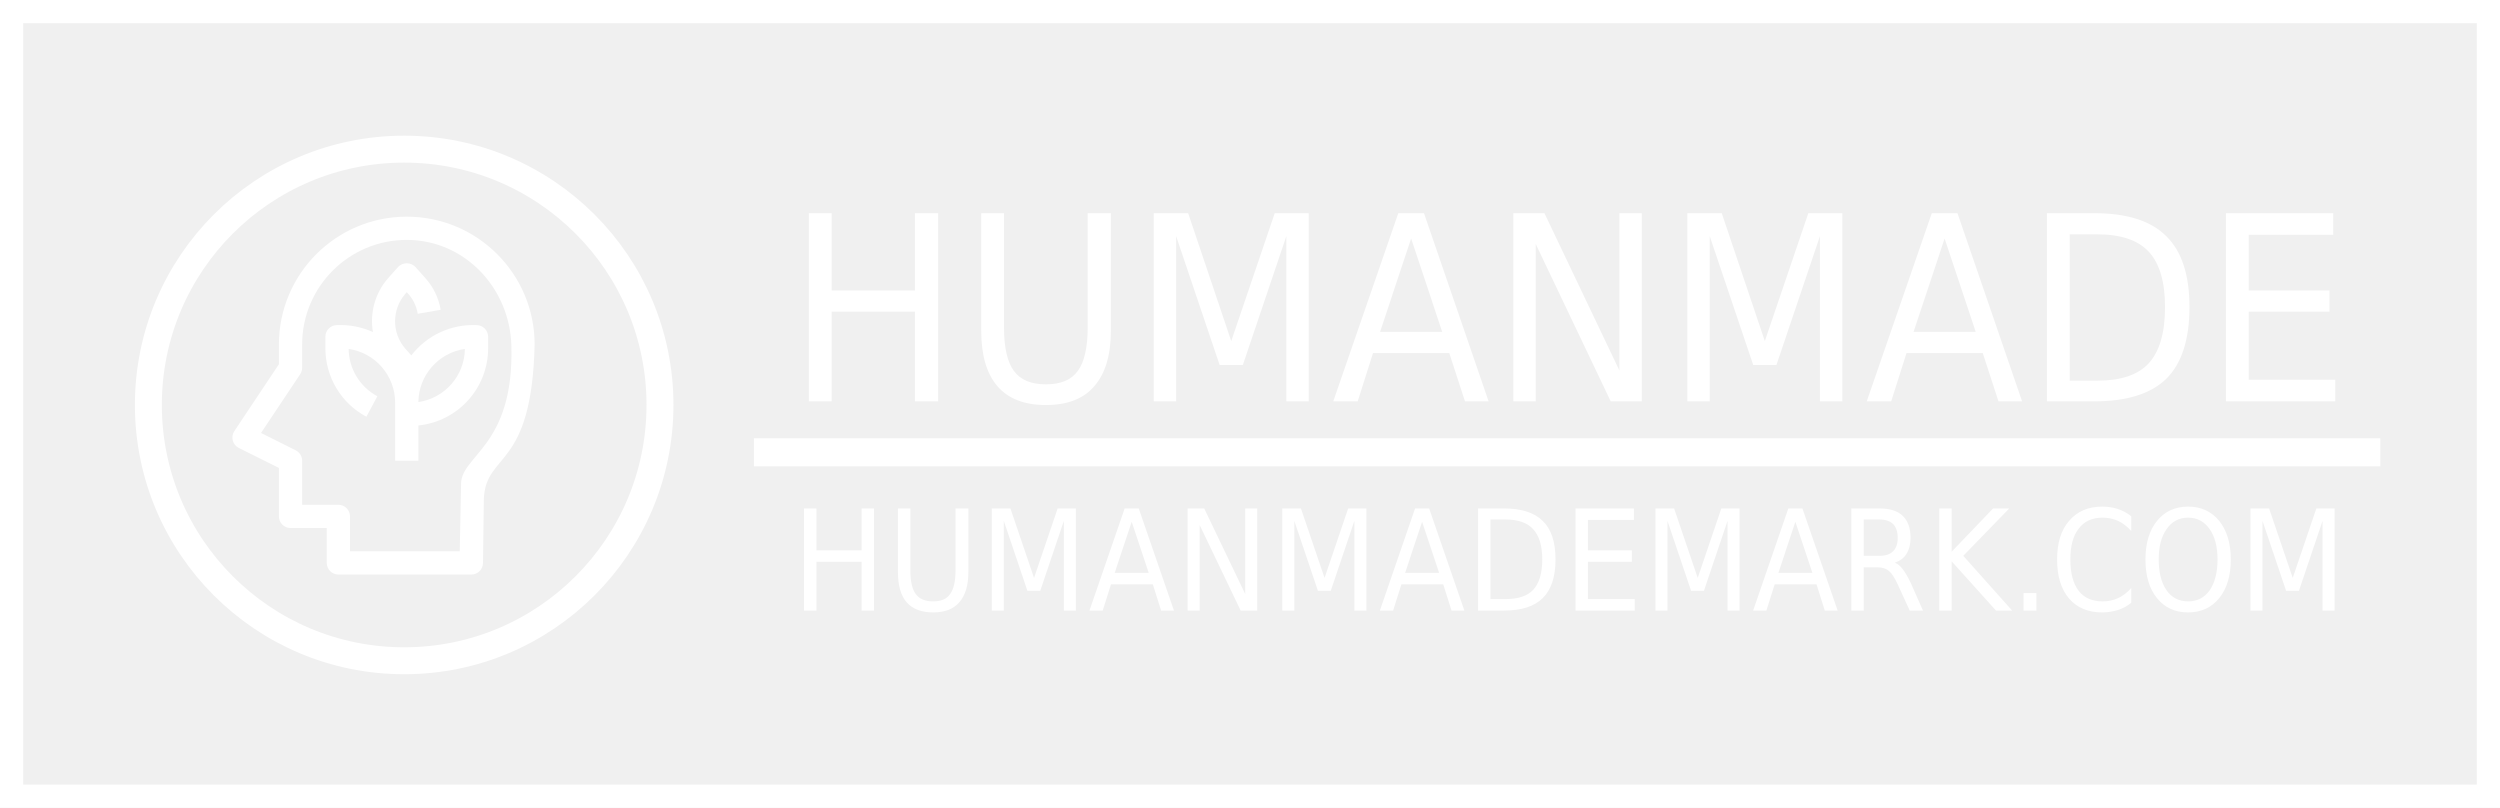
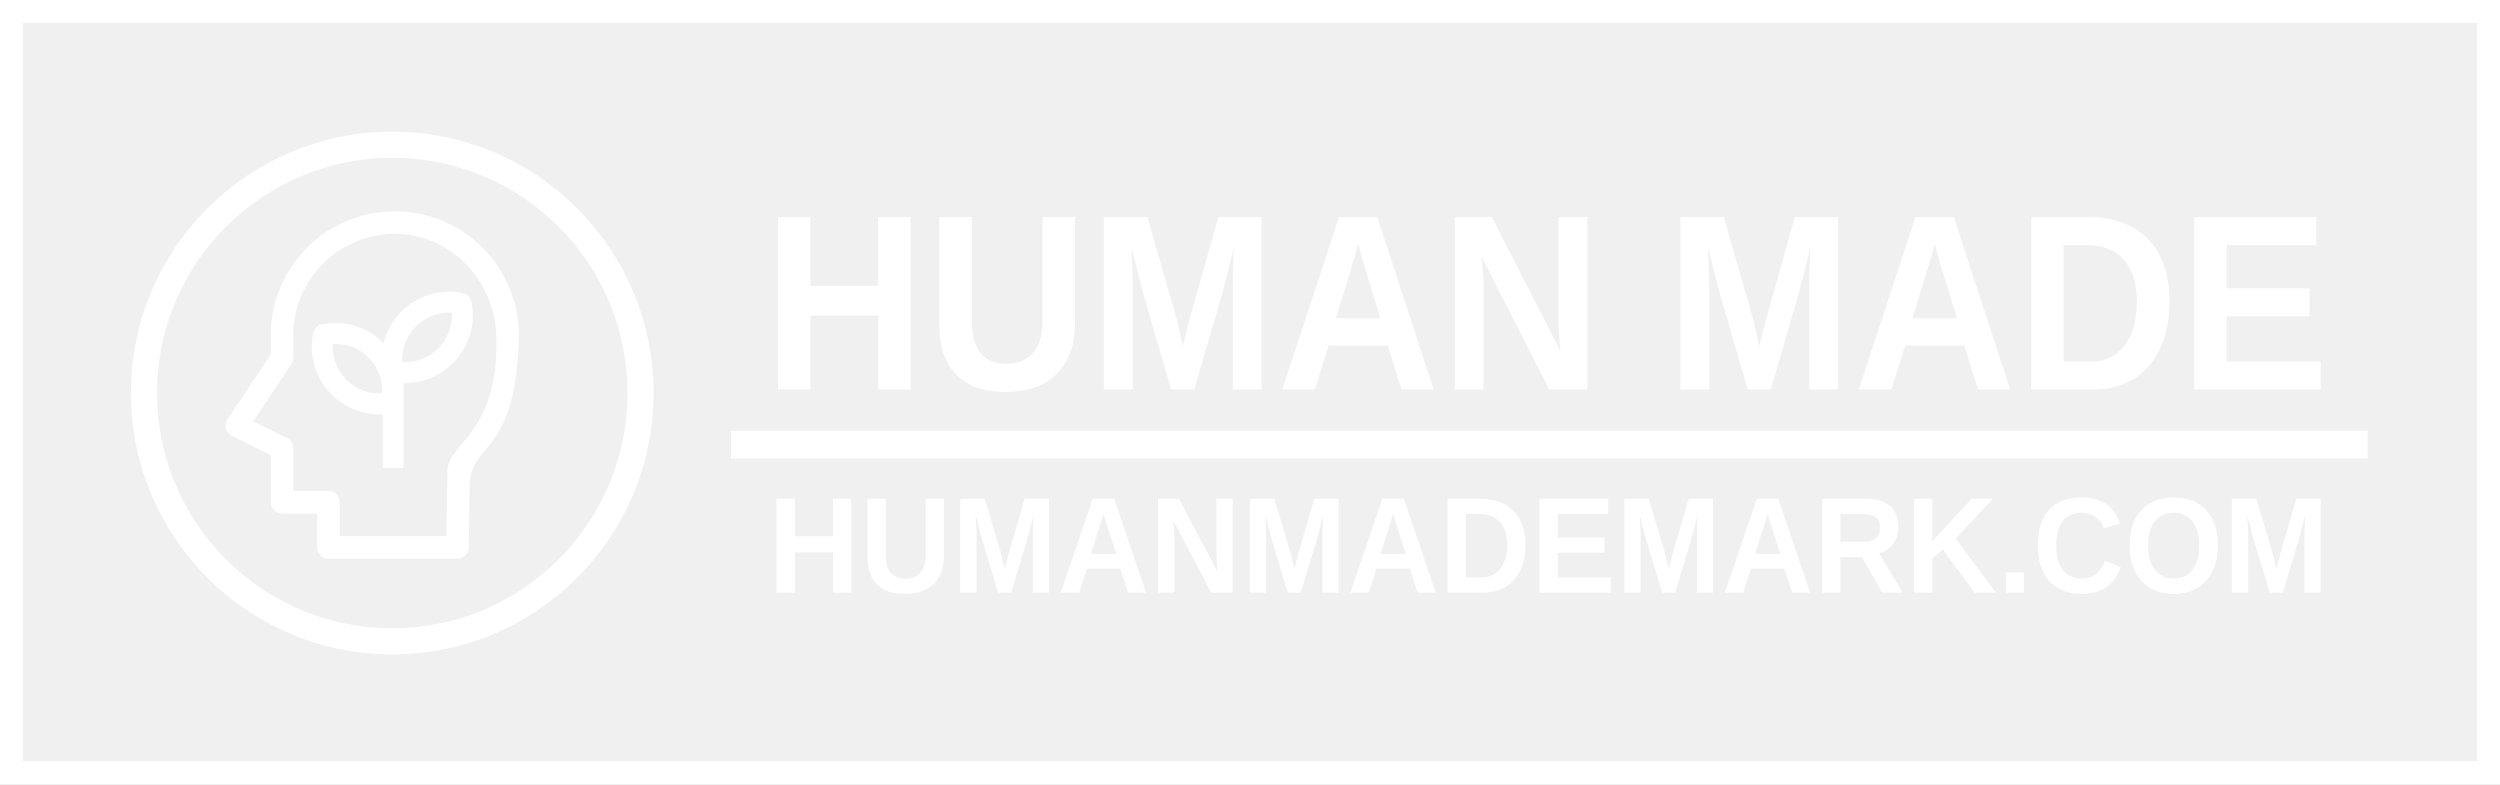
- <svg xmlns="http://www.w3.org/2000/svg" width="338.166" height="109.266" viewBox="0 0 89.473 28.91" version="1.1" id="svg1" xml:space="preserve">
+ <svg xmlns="http://www.w3.org/2000/svg" width="1057.704" height="331.702" viewBox="0 0 279.851 87.763" version="1.1" id="svg1" xml:space="preserve">
  <defs id="defs1" />
-   <g id="layer1" transform="translate(-1931.645,-518.458)">
-     <rect style="fill:none;fill-opacity:1;stroke:#ffffff;stroke-width:0.83;stroke-dasharray:none;stroke-opacity:1" id="rect1-5-8-5" width="88.643" height="28.08" x="1932.06" y="518.873" />
-     <g id="g3-6-5-4-22-3" transform="matrix(0.4160055,0,0,0.4160055,1978.695,549.9589)" style="fill:#ffffff;fill-opacity:1;stroke:none;stroke-width:1.247;stroke-dasharray:none;stroke-opacity:1">
-       <g id="g2-9-3-6-3-61-5" transform="translate(-63.16543,8.688531)" style="fill:#ffffff;fill-opacity:1;stroke:none;stroke-width:1.247;stroke-dasharray:none;stroke-opacity:1">
-         <path d="M -9.382,-34.984 H -20.824 c -0.552,0 -1,-0.448 -1,-1 v -3 h -3.116 c -0.552,0 -1,-0.448 -1,-1 v -4.171 l -3.447,-1.718 c -0.539,-0.269 -0.719,-0.949 -0.385,-1.45 l 3.832,-5.75 v -1.7 c 0.001,-6.074 4.926,-10.998 11,-10.998 6.074,0 10.999,4.923 11,10.998 -0.247,10.873 -4.205,9.19 -4.369,13.305 l -0.073,5.485 c -0.004,0.276 -0.112,0.526 -0.293,0.707 -0.181,0.181 -0.431,0.293 -0.707,0.293 z m -10.442,-2 h 9.442 l 0.112,-5.683 c -0.103,-2.601 4.578,-3.221 4.33,-12.011 -0.14,-4.968 -4.03,-9.094 -9,-9.094 -4.97,0 -8.999,4.028 -9,8.998 v 2 c -3.12e-4,0.197 -0.059,0.39 -0.168,0.555 l -3.372,5.057 2.987,1.493 c 0.339,0.169 0.553,0.516 0.553,0.895 v 3.789 h 3.116 c 0.552,0 1,0.448 1,1 z" id="path1-5-94-2-1-0-6" style="fill:#ffffff;fill-opacity:1;stroke:none;stroke-width:1.247;stroke-dasharray:none;stroke-opacity:1" />
-         <path d="m -8.94,-56.441 a 6.709,6.709 0 0 0 -5.608,2.605 l -0.538,-0.6 a 3.6,3.6 0 0 1 0,-4.67 l 0.146,-0.168 a 3.448,3.448 0 0 1 0.945,1.857 l 1.971,-0.341 a 5.393,5.393 0 0 0 -1.278,-2.684 l -0.892,-1 a 1.031,1.031 0 0 0 -1.492,0 l -0.892,1 a 5.6,5.6 0 0 0 -1.272,4.6 6.76,6.76 0 0 0 -3.09,-0.6 1,1 0 0 0 -1,1 v 1 a 6.662,6.662 0 0 0 3.527,5.883 l 0.944,-1.764 a 4.665,4.665 0 0 1 -2.471,-4.07 4.673,4.673 0 0 1 4,4.619 v 5 h 2 v -3.034 a 6.676,6.676 0 0 0 6,-6.633 v -1 a 1,1 0 0 0 -1,-1 z m -5,6.619 a 4.674,4.674 0 0 1 4,-4.571 4.674,4.674 0 0 1 -4,4.571 z" id="path2-0-8-9-4-6-2" style="fill:#ffffff;fill-opacity:1;stroke:none;stroke-width:1.247;stroke-dasharray:none;stroke-opacity:1" />
+   <g id="layer1" transform="translate(-1729.465,-449.0741)">
+     <rect style="fill:none;fill-opacity:1;stroke:#ffffff;stroke-width:2.557;stroke-dasharray:none;stroke-opacity:1" id="rect1-5-8-5-6-1-9" width="277.293" height="85.205" x="1730.744" y="450.353" />
+     <g id="g3-6-5-4-22-3-2-5-3" transform="matrix(1.262874,0,0,1.262874,1872.297,544.8197)" style="fill:#ffffff;fill-opacity:1;stroke:none;stroke-width:1.247;stroke-dasharray:none;stroke-opacity:1">
+       <g id="g2-9-3-6-3-61-5-6-9-6" transform="translate(-63.16543,8.688531)" style="fill:#ffffff;fill-opacity:1;stroke:none;stroke-width:1.247;stroke-dasharray:none;stroke-opacity:1">
+         <path d="M -9.382,-34.984 H -20.824 c -0.552,0 -1,-0.448 -1,-1 v -3 h -3.116 c -0.552,0 -1,-0.448 -1,-1 v -4.171 l -3.447,-1.718 c -0.539,-0.269 -0.719,-0.949 -0.385,-1.45 l 3.832,-5.75 v -1.7 c 0.001,-6.074 4.926,-10.998 11,-10.998 6.074,0 10.999,4.923 11,10.998 -0.247,10.873 -4.205,9.19 -4.369,13.305 l -0.073,5.485 c -0.004,0.276 -0.112,0.526 -0.293,0.707 -0.181,0.181 -0.431,0.293 -0.707,0.293 z m -10.442,-2 h 9.442 l 0.112,-5.683 c -0.103,-2.601 4.578,-3.221 4.33,-12.011 -0.14,-4.968 -4.03,-9.094 -9,-9.094 -4.97,0 -8.999,4.028 -9,8.998 v 2 c -3.12e-4,0.197 -0.059,0.39 -0.168,0.555 l -3.372,5.057 2.987,1.493 c 0.339,0.169 0.553,0.516 0.553,0.895 v 3.789 h 3.116 c 0.552,0 1,0.448 1,1 z" id="path1-5-94-2-1-0-6-1-4-0" style="fill:#ffffff;fill-opacity:1;stroke:none;stroke-width:1.247;stroke-dasharray:none;stroke-opacity:1" />
      </g>
    </g>
-     <circle style="fill:none;fill-opacity:1;stroke:#ffffff;stroke-width:0.964;stroke-dasharray:none;stroke-opacity:1" id="path3-6-9-9" cx="1946.11" cy="532.951" r="9.155" />
-     <text xml:space="preserve" style="font-size:8.765px;line-height:0;font-family:'FiraCode Nerd Font';-inkscape-font-specification:'FiraCode Nerd Font';letter-spacing:0.002px;word-spacing:0.001px;fill:#ffffff;fill-opacity:1;stroke:none;stroke-width:0.232;stroke-dasharray:none;stroke-opacity:1" x="2065.272" y="505.604" id="text4-3-2-7-3-7" transform="scale(0.9489196,1.05383)">
-       <tspan id="tspan4-0-6-1-6-0" style="font-style:normal;font-variant:normal;font-weight:normal;font-stretch:normal;font-family:'DejaVu Sans';-inkscape-font-specification:'DejaVu Sans';fill:#ffffff;fill-opacity:1;stroke:none;stroke-width:0.232;stroke-dasharray:none;stroke-opacity:1" x="2065.272" y="505.604">HUMANMADE</tspan>
+     <circle style="fill:none;fill-opacity:1;stroke:#ffffff;stroke-width:2.926;stroke-dasharray:none;stroke-opacity:1" id="path3-6-9-9-7-0-6" cx="1773.377" cy="493.071" r="27.792" />
+     <text xml:space="preserve" style="font-size:26.607px;line-height:0;font-family:'FiraCode Nerd Font';-inkscape-font-specification:'FiraCode Nerd Font';letter-spacing:0.006px;word-spacing:0.003px;fill:#ffffff;fill-opacity:1;stroke:none;stroke-width:0.704;stroke-dasharray:none;stroke-opacity:1" x="1912.56" y="467.508" id="text4-3-2-7-3-7-9-9-2" transform="scale(0.9489196,1.05383)">
+       <tspan id="tspan4-0-6-1-6-0-2-1-6" style="font-style:normal;font-variant:normal;font-weight:bold;font-stretch:normal;font-family:'Liberation Sans';-inkscape-font-specification:'Liberation Sans Bold';fill:#ffffff;fill-opacity:1;stroke:none;stroke-width:0.704;stroke-dasharray:none;stroke-opacity:1" x="1912.56" y="467.508">HUMAN MADE</tspan>
    </text>
-     <text xml:space="preserve" style="font-size:4.772px;line-height:0;font-family:'FiraCode Nerd Font';-inkscape-font-specification:'FiraCode Nerd Font';letter-spacing:0.001px;word-spacing:0px;fill:#ffffff;fill-opacity:1;stroke:none;stroke-width:0.126;stroke-dasharray:none;stroke-opacity:1" x="2065.482" y="512.711" id="text4-3-2-7-3-7-5" transform="scale(0.9489196,1.05383)">
-       <tspan id="tspan4-0-6-1-6-0-6" style="font-style:normal;font-variant:normal;font-weight:normal;font-stretch:normal;font-family:'DejaVu Sans';-inkscape-font-specification:'DejaVu Sans';fill:#ffffff;fill-opacity:1;stroke:none;stroke-width:0.126;stroke-dasharray:none;stroke-opacity:1" x="2065.482" y="512.711">HUMANMADEMARK.COM</tspan>
+     <text xml:space="preserve" style="font-size:14.741px;line-height:0;font-family:'FiraCode Nerd Font';-inkscape-font-specification:'FiraCode Nerd Font';letter-spacing:0.003px;word-spacing:0.002px;fill:#ffffff;fill-opacity:1;stroke:none;stroke-width:0.39;stroke-dasharray:none;stroke-opacity:1" x="1880.362" y="497.617" id="text4-3-2-7-3-7-5-0-7-1" transform="scale(0.9654736,1.035761)">
+       <tspan id="tspan4-0-6-1-6-0-6-2-7-8" style="font-style:normal;font-variant:normal;font-weight:bold;font-stretch:normal;font-family:'Liberation Sans';-inkscape-font-specification:'Liberation Sans Bold';fill:#ffffff;fill-opacity:1;stroke:none;stroke-width:0.39;stroke-dasharray:none;stroke-opacity:1" x="1880.362" y="497.617">HUMANMADEMARK.COM</tspan>
    </text>
-     <path style="fill:#000000;fill-opacity:1;stroke:#ffffff;stroke-width:1.004;stroke-dasharray:none;stroke-opacity:1" d="m 1958.627,534.646 57.137,10e-6 h 1.071" id="path4-1-1-9" />
+     <path style="fill:#000000;fill-opacity:1;stroke:#ffffff;stroke-width:3.106;stroke-dasharray:none;stroke-opacity:1" d="m 1811.293,498.85 179.846,4e-5 h 3.37" id="path4-1-1-9-3-1-7" />
+     <g id="g3-9" transform="matrix(1.276138,0,0,1.276138,1734.219,476.6442)" style="fill:#ffffff;fill-opacity:1;stroke:none;stroke-opacity:1">
+       <g id="g6-2" transform="translate(8.327465,-15.94164)" style="fill:#ffffff;fill-opacity:1;stroke:none;stroke-opacity:1">
+         <path d="m 23.346,35.391 v -7.459 c 0.046,0 0.091,0.007 0.137,0.007 3.778,-0.005 6.593,-3.485 5.809,-7.181 -0.075,-0.353 -0.351,-0.629 -0.704,-0.704 -3.135,-0.669 -6.234,1.273 -6.998,4.386 -0.009,-0.009 -0.016,-0.019 -0.026,-0.028 -1.421,-1.426 -3.468,-2.034 -5.437,-1.613 -0.353,0.075 -0.629,0.351 -0.704,0.704 -0.784,3.695 2.031,7.175 5.808,7.181 0.091,0 0.19,-0.011 0.285,-0.016 v 4.723 z m 1.098,-12.43 c 0.828,-0.829 1.971,-1.266 3.142,-1.201 0.135,2.452 -1.89,4.477 -4.342,4.343 -0.069,-1.171 0.368,-2.315 1.2,-3.142 z m -6.113,4.685 c -0.833,-0.827 -1.272,-1.97 -1.206,-3.142 2.453,-0.138 4.481,1.889 4.342,4.343 -1.169,0.066 -2.311,-0.371 -3.137,-1.201 z" id="path1-0" style="fill:#ffffff;fill-opacity:1;stroke:none;stroke-width:0.915;stroke-opacity:1" />
+       </g>
+     </g>
  </g>
</svg>
